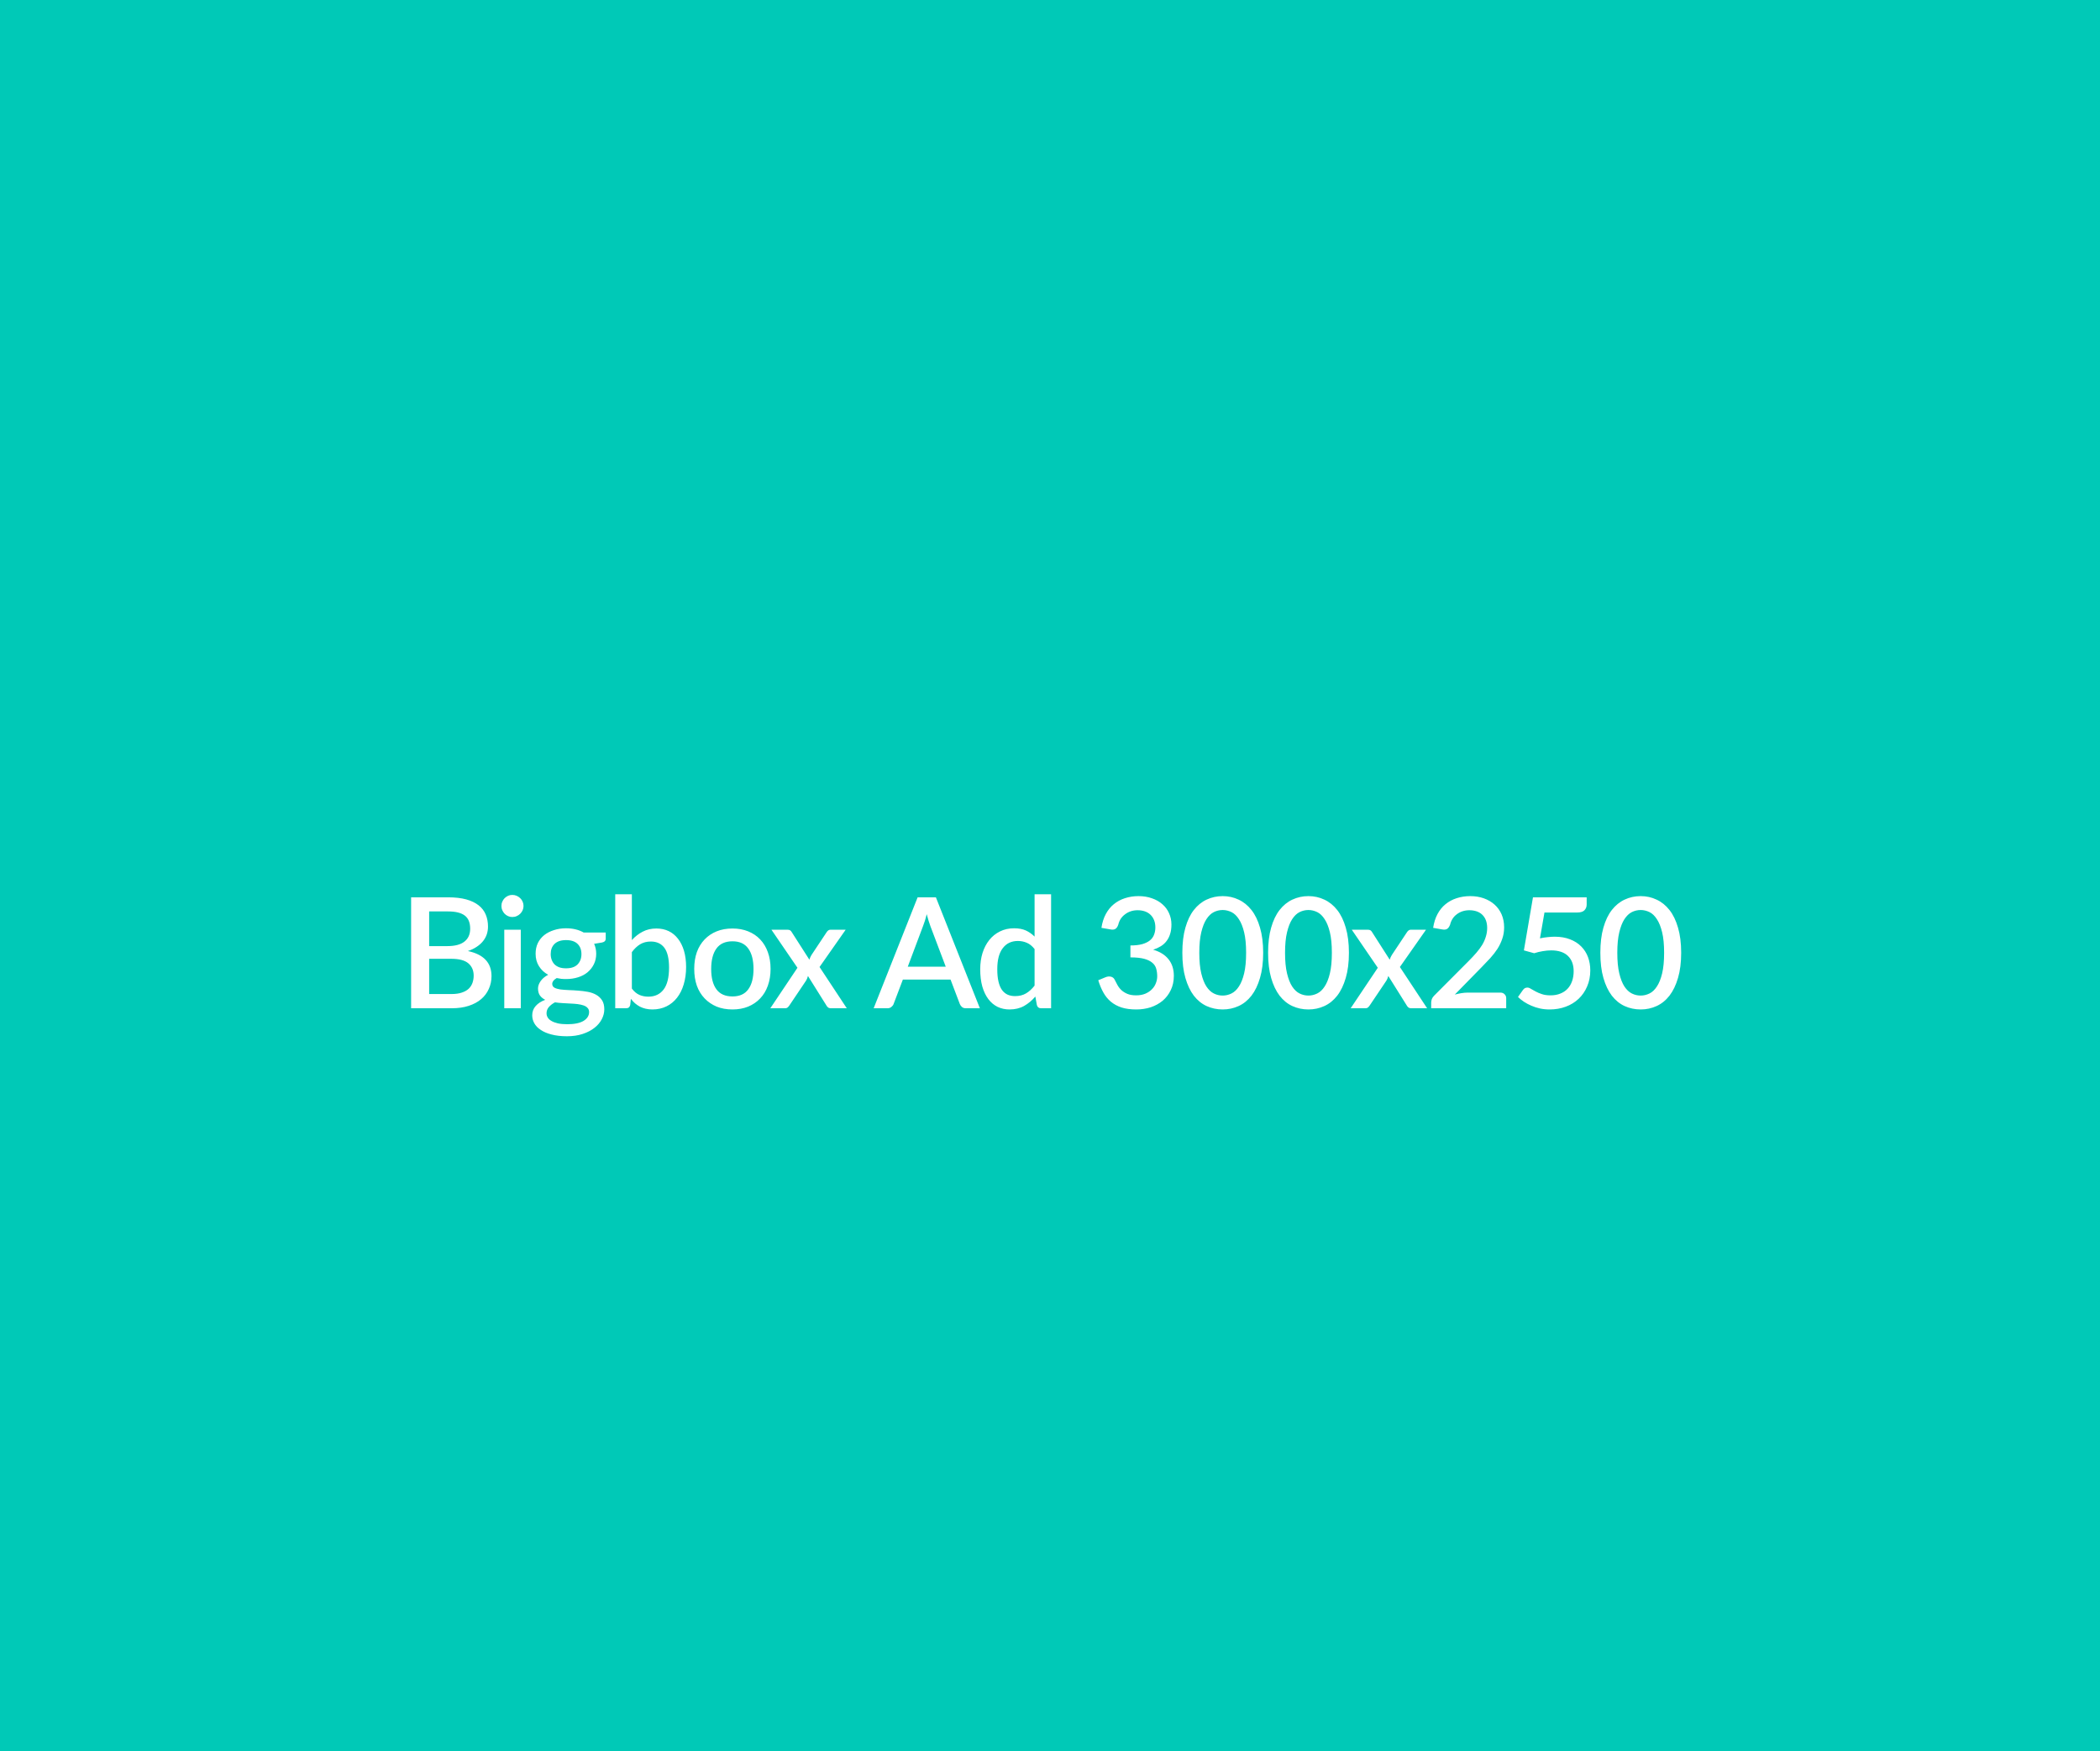
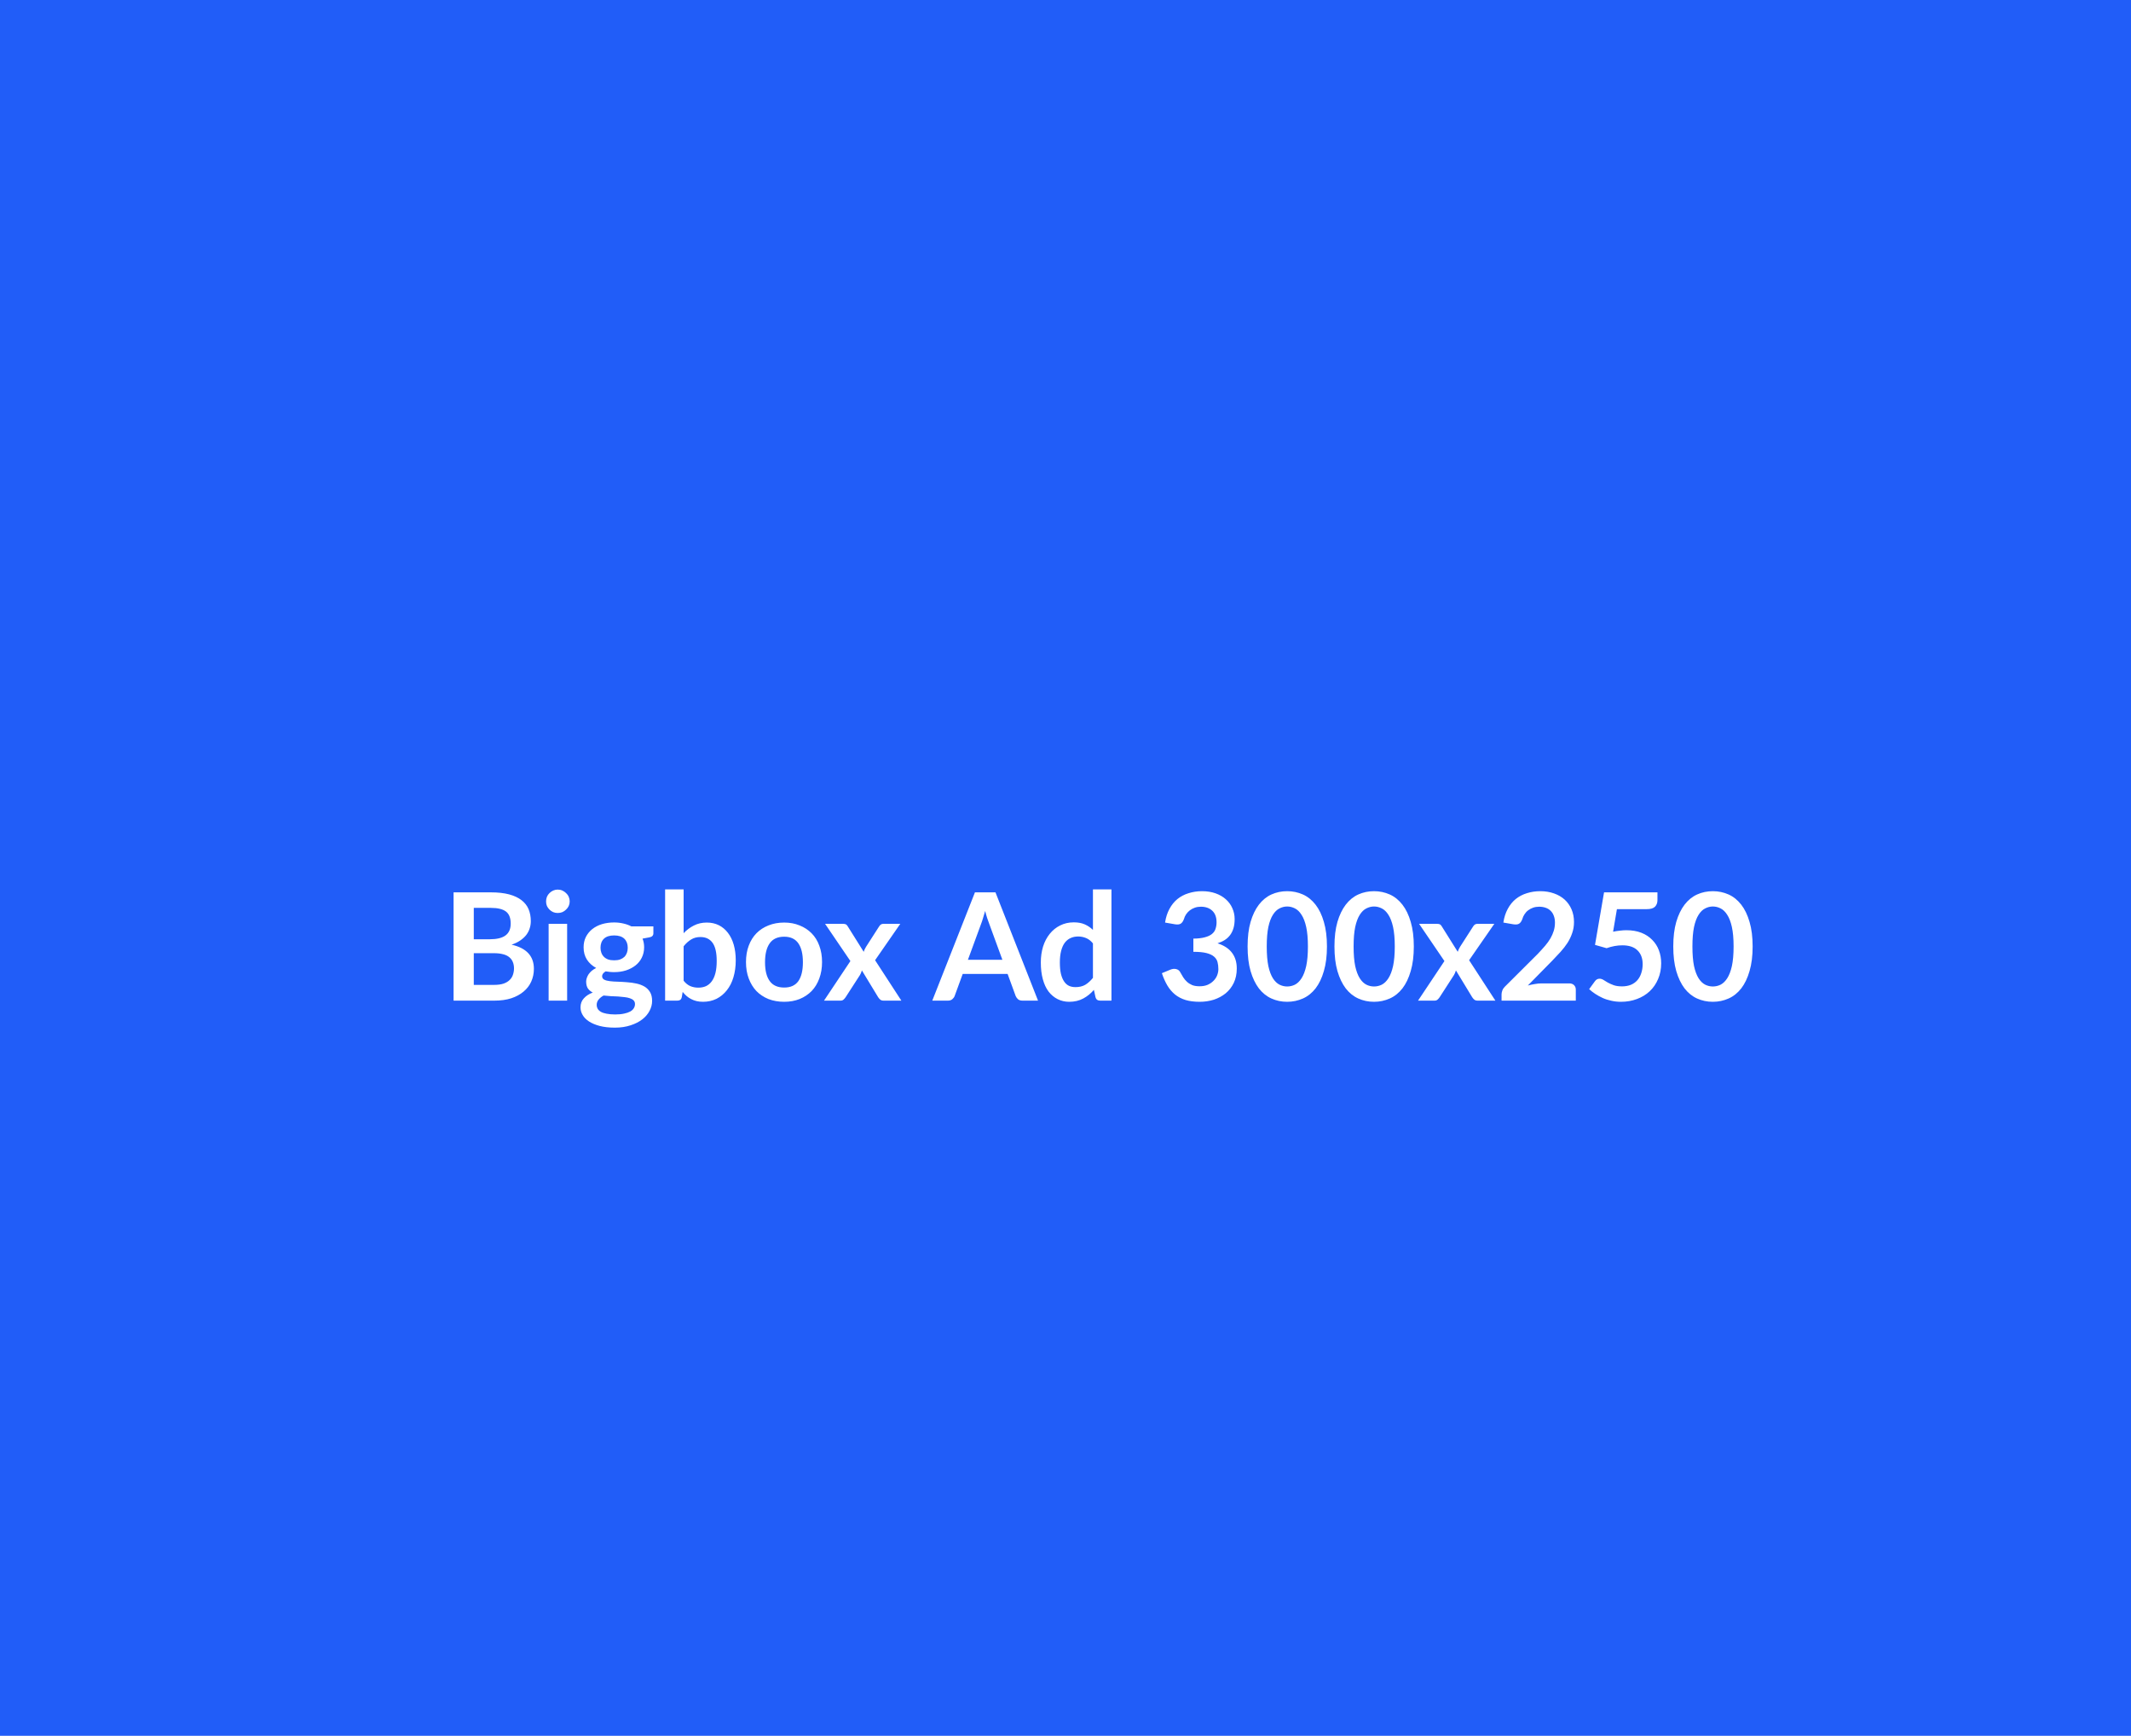
- <svg xmlns="http://www.w3.org/2000/svg" width="300px" height="250px" viewBox="0 0 300 250" version="1.1">
-   <g id="BigBox" stroke="none" stroke-width="1" fill="none" fill-rule="evenodd">
-     <rect id="Rectangle" fill="#00C9B7" x="-8" y="-3" width="313" height="255" />
-     <text id="Bigbox-Ad-300x250" font-family="Lato-Heavy, Lato" font-size="22" font-weight="600" letter-spacing="-0.513" fill="#FFFFFF">
-       <tspan x="56.854" y="144">Bigbox Ad 300x250</tspan>
-     </text>
+ <svg xmlns="http://www.w3.org/2000/svg" width="313px" height="255px" viewBox="0 0 313 255" version="1.1">
+   <g id="Symbols" stroke="none" stroke-width="1" fill="none" fill-rule="evenodd">
+     <g id="bigbox_ad" fill-rule="nonzero">
+       <rect id="Rectangle" fill="#215DF8" x="0" y="0" width="313" height="255" />
+       <text id="Bigbox-Ad-300x250" fill="#FFFFFF" font-family="Lato-Bold, Lato" font-size="22" font-weight="bold">
+         <tspan x="64.854" y="147">Bigbox Ad 300x250</tspan>
+       </text>
+     </g>
  </g>
</svg>
